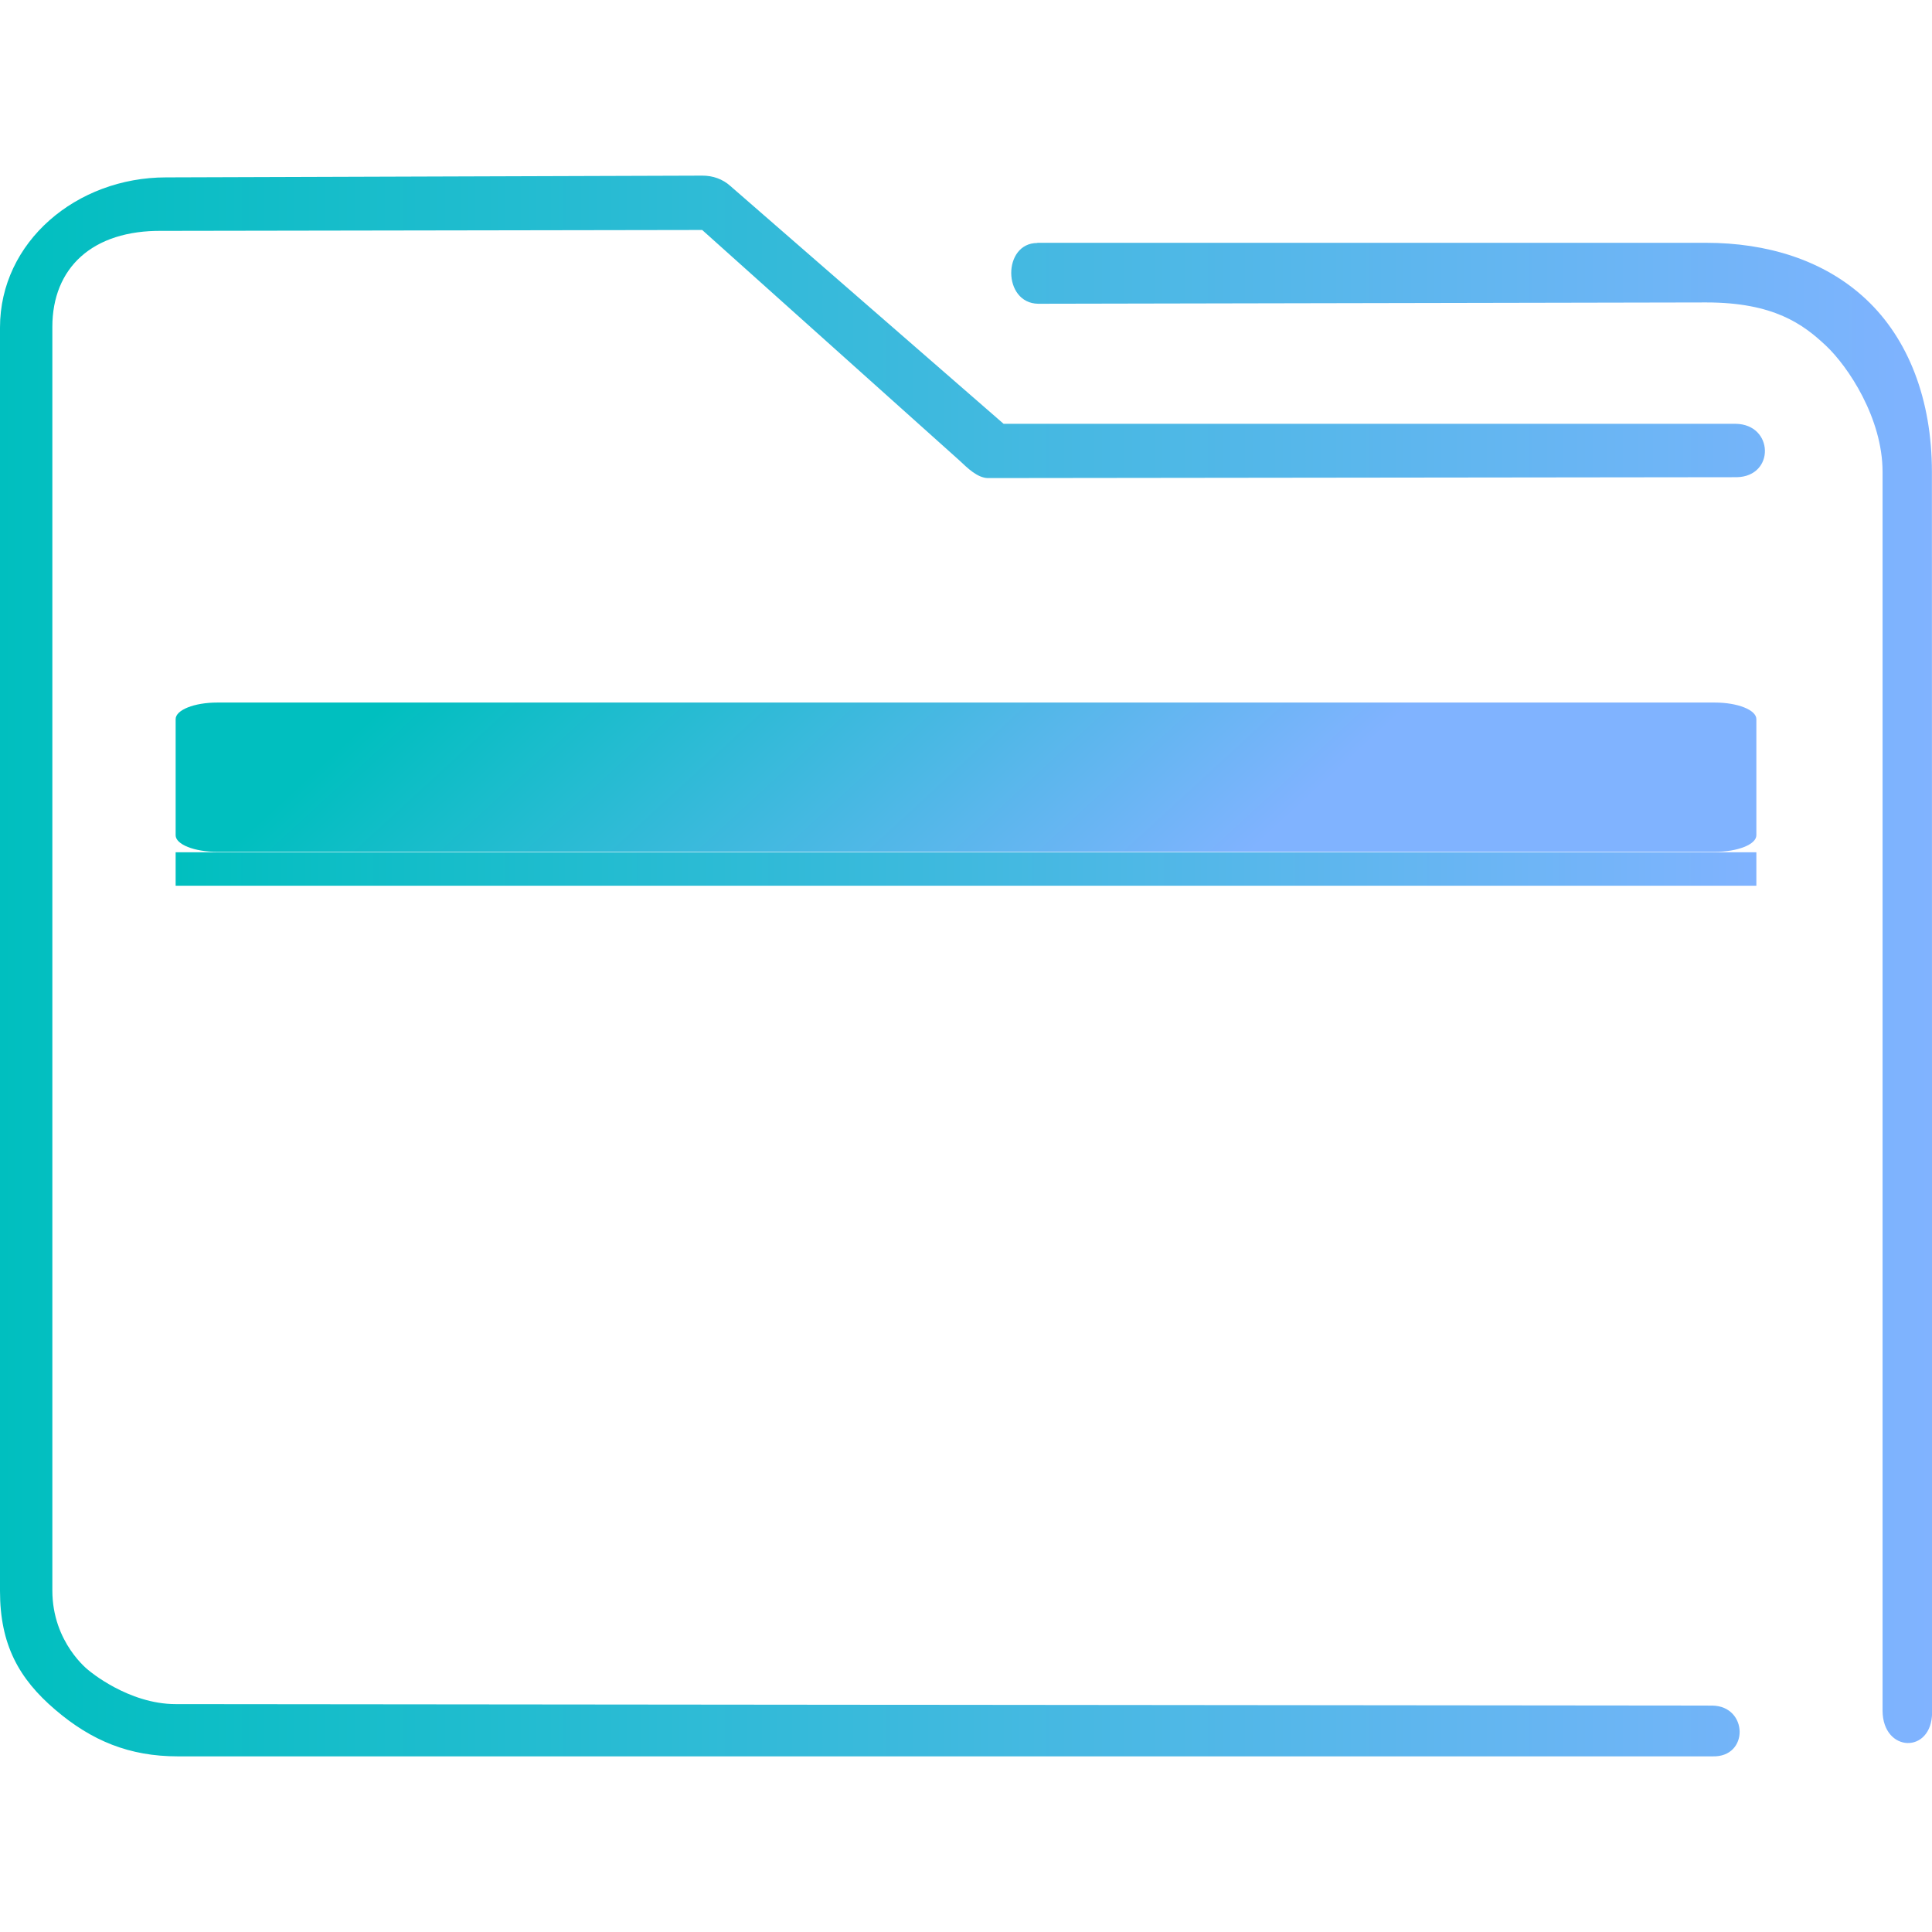
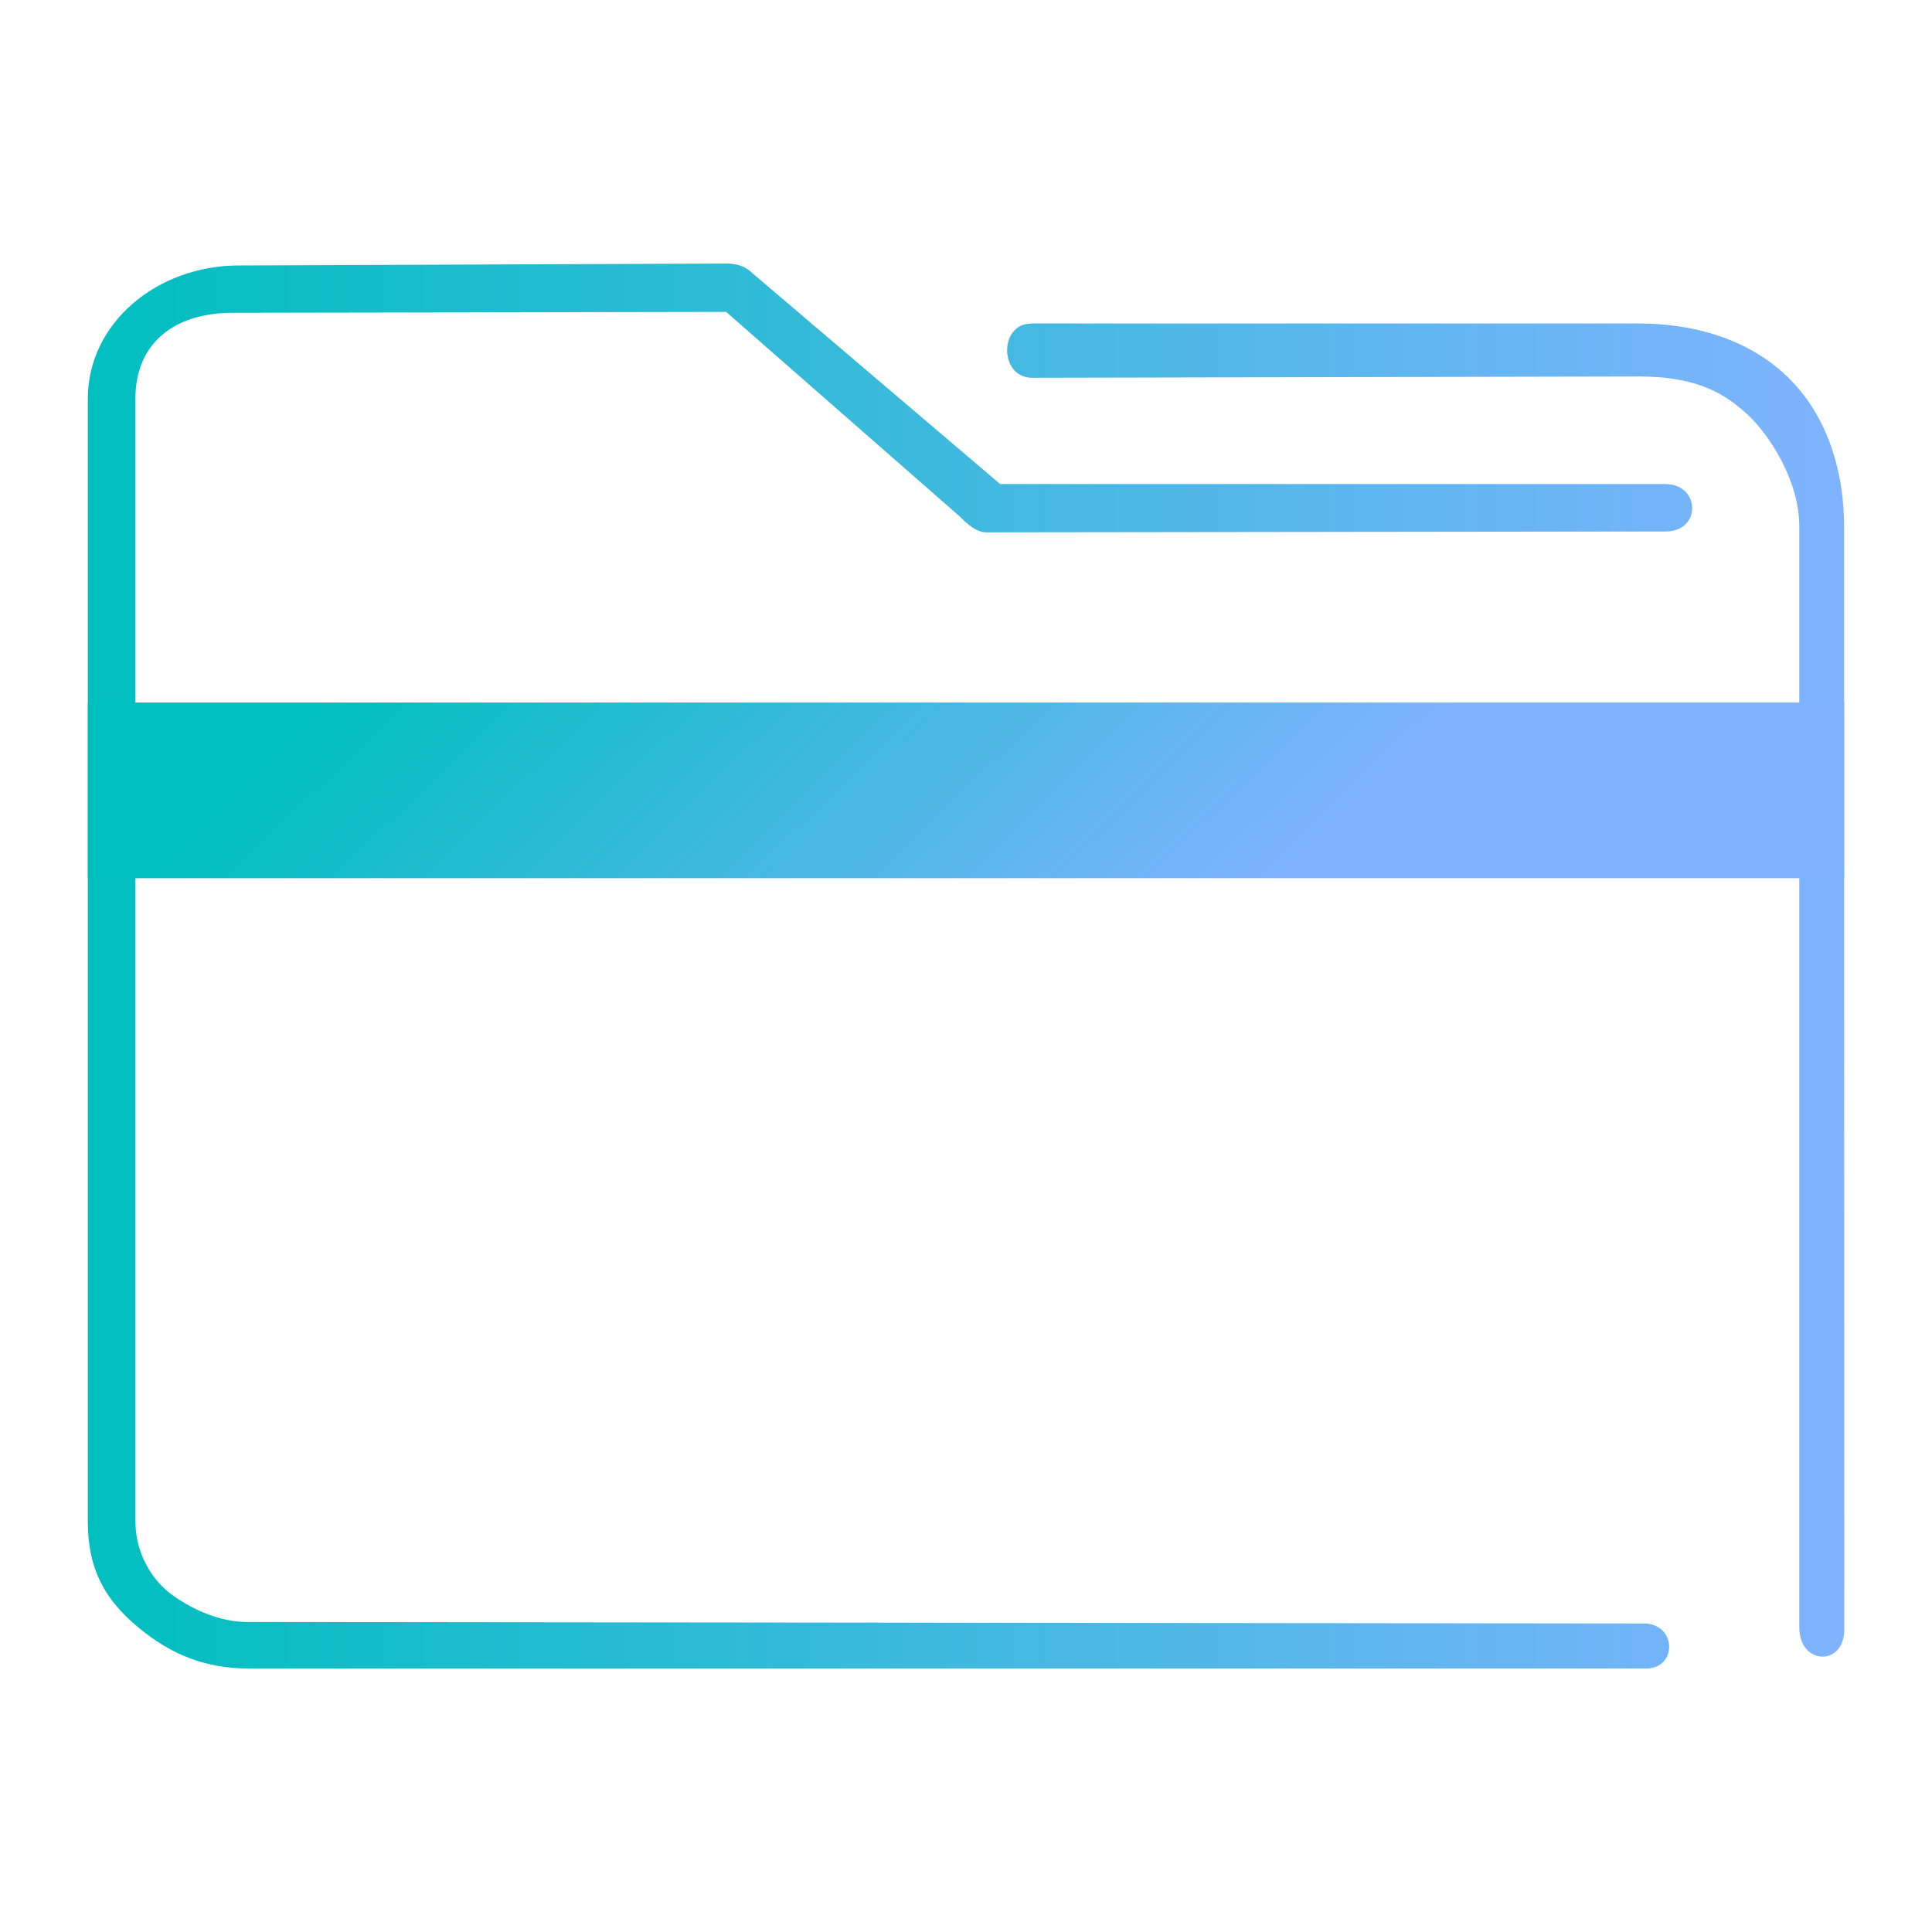
<svg xmlns="http://www.w3.org/2000/svg" xmlns:xlink="http://www.w3.org/1999/xlink" width="22" height="22" viewBox="0 0 22 22" id="svg7925" version="1.1">
  <defs id="defs7927">
    <linearGradient id="linearGradient991">
      <stop style="stop-color:#00bfbf;stop-opacity:1" offset="0" id="stop987" />
      <stop style="stop-color:#80b3ff;stop-opacity:1" offset="1" id="stop989" />
    </linearGradient>
    <linearGradient id="linearGradient4274">
      <stop id="stop4276" offset="0" style="stop-color:#ffffff;stop-opacity:1;" />
      <stop id="stop4278" offset="1" style="stop-color:#ffffff;stop-opacity:0.488" />
    </linearGradient>
    <linearGradient xlink:href="#linearGradient4274" id="linearGradient8485" gradientUnits="userSpaceOnUse" gradientTransform="matrix(0.6922471,0,0,0.6922471,-264.2715,1668.435)" x1="390.571" y1="498.298" x2="442.571" y2="498.298" />
    <linearGradient xlink:href="#linearGradient4274" id="linearGradient8603-0" gradientUnits="userSpaceOnUse" gradientTransform="matrix(0.3461683,0,0,0.3461683,-135.1533,827.3248)" x1="390.571" y1="498.298" x2="442.571" y2="498.298" />
-     <linearGradient xlink:href="#linearGradient991" id="linearGradient854" gradientUnits="userSpaceOnUse" gradientTransform="matrix(0.2499866,0,0,0.2568504,-1.49992,1028.529)" x1="6" y1="50" x2="94.006" y2="50" />
-     <linearGradient xlink:href="#linearGradient991" id="linearGradient877" x1="271.576" y1="476.919" x2="335.376" y2="476.919" gradientUnits="userSpaceOnUse" gradientTransform="matrix(0.2821314,0,0,0.3459008,-74.62022,875.2911)" />
-     <linearGradient xlink:href="#linearGradient991" id="linearGradient4225-3" gradientUnits="userSpaceOnUse" x1="396.571" y1="498.798" x2="426.571" y2="511.798" gradientTransform="matrix(0.3279064,0,0,0.1307578,-125.5496,973.0689)" />
+     <linearGradient xlink:href="#linearGradient991" id="linearGradient854" gradientUnits="userSpaceOnUse" gradientTransform="matrix(0.227251,0,0,0.2282519,-0.363506,1029.96)" x1="6" y1="50" x2="94.006" y2="50" />
+     <linearGradient xlink:href="#linearGradient991" id="linearGradient4225-3" gradientUnits="userSpaceOnUse" x1="396.571" y1="498.798" x2="426.571" y2="511.798" gradientTransform="matrix(0.3643404,0,0,0.153834,-140.7218,961.547)" />
    <linearGradient id="linearGradient4227">
      <stop offset="0" style="stop-color:#f5f5f5;stop-opacity:1" id="stop21" />
      <stop offset="1" style="stop-color:#f9f9f9;stop-opacity:1" id="stop23" />
    </linearGradient>
  </defs>
  <g id="layer1" transform="translate(0,-1030.362)">
-     <path style="color:#000000;font-style:normal;font-variant:normal;font-weight:normal;font-stretch:normal;font-size:medium;line-height:normal;font-family:Sans;-inkscape-font-specification:Sans;text-indent:0;text-align:start;text-decoration:none;text-decoration-line:none;letter-spacing:normal;word-spacing:normal;text-transform:none;writing-mode:lr-tb;direction:ltr;baseline-shift:baseline;text-anchor:start;display:inline;overflow:visible;visibility:visible;opacity:1;fill:url(#linearGradient854);fill-opacity:1;fill-rule:nonzero;stroke:none;stroke-width:1.014;marker:none;enable-background:accumulate" d="M 1.891,1032.382 C 0.871,1032.382 0,1033.116 0,1034.092 v 14.388 c 0,0.608 0.214,0.997 0.629,1.351 0.415,0.355 0.846,0.531 1.395,0.531 H 19.499 c 0.42,0.014 0.408,-0.572 1.04e-4,-0.578 l -17.499,-0.017 c -0.541,0 -0.99,-0.384 -0.99,-0.384 0,0 -0.414,-0.313 -0.414,-0.91 v -14.388 c 0,-0.672 0.455,-1.103 1.249,-1.094 l 6.151,-0.01 2.933,2.628 c 0.089,0.084 0.202,0.195 0.32,0.197 l 8.529,-0.01 c 0.435,-0.01 0.421,-0.602 -0.014,-0.608 h -8.336 l -3.109,-2.706 c -0.09,-0.082 -0.203,-0.12 -0.32,-0.12 z m 9.921,0.747 c -0.397,0 -0.398,0.686 0.01,0.692 l 7.607,-0.015 c 0.771,0 1.105,0.25 1.361,0.49 0.257,0.241 0.647,0.83 0.647,1.438 v 14.11 c 0.004,0.477 0.562,0.493 0.564,0.019 l -0.002,-14.127 c -6.6e-5,-0.824 -0.268,-1.515 -0.75,-1.966 -0.482,-0.452 -1.137,-0.643 -1.82,-0.643 h -7.569 c -0.015,0 -0.031,0 -0.047,0 z" id="path2-3-3" />
-     <path style="fill:url(#linearGradient877);fill-opacity:1.0;stroke-width:0.344" id="path4151-2-3" d="m 2,1040.067 v 0.381 H 2.31 19.69 20 v -0.381 H 19.69 2.31 Z" />
-     <rect ry="0.189" rx="0.474" y="1038.362" x="2" height="1.7" width="18" style="color:#000000;clip-rule:nonzero;display:inline;overflow:visible;visibility:visible;opacity:1;isolation:auto;mix-blend-mode:normal;color-interpolation:sRGB;color-interpolation-filters:linearRGB;solid-color:#000000;solid-opacity:1;fill:url(#linearGradient4225-3);fill-opacity:1.0;fill-rule:nonzero;stroke:none;stroke-width:0.299;stroke-linecap:butt;stroke-linejoin:miter;stroke-miterlimit:4;stroke-dasharray:none;stroke-dashoffset:0;stroke-opacity:1;marker:none;color-rendering:auto;image-rendering:auto;shape-rendering:auto;text-rendering:auto;enable-background:accumulate" id="rect36-5" />
+     <path style="color:#000000;font-style:normal;font-variant:normal;font-weight:normal;font-stretch:normal;font-size:medium;line-height:normal;font-family:Sans;-inkscape-font-specification:Sans;text-indent:0;text-align:start;text-decoration:none;text-decoration-line:none;letter-spacing:normal;word-spacing:normal;text-transform:none;writing-mode:lr-tb;direction:ltr;baseline-shift:baseline;text-anchor:start;display:inline;overflow:visible;visibility:visible;opacity:1;fill:url(#linearGradient854);fill-opacity:1;fill-rule:nonzero;stroke:none;stroke-width:0.911;marker:none;enable-background:accumulate" d="M 2.719,1033.385 C 1.792,1033.385 1,1034.037 1,1034.904 v 12.786 c 0,0.54 0.194,0.887 0.572,1.201 0.377,0.315 0.769,0.471 1.269,0.471 H 18.725 c 0.381,0.014 0.371,-0.508 9.5e-5,-0.513 l -15.907,-0.017 c -0.492,0 -0.9,-0.341 -0.9,-0.341 0,0 -0.376,-0.278 -0.376,-0.809 v -12.786 c 0,-0.598 0.413,-0.981 1.135,-0.972 l 5.592,-0.01 2.666,2.335 c 0.081,0.082 0.184,0.173 0.291,0.175 l 7.753,-0.01 c 0.395,-0.01 0.383,-0.535 -0.012,-0.54 h -7.578 l -2.826,-2.405 c -0.082,-0.081 -0.185,-0.106 -0.291,-0.106 z m 9.019,0.663 c -0.361,0 -0.361,0.61 0.01,0.616 l 6.915,-0.015 c 0.701,0 1.004,0.222 1.238,0.435 0.233,0.215 0.588,0.738 0.588,1.277 v 12.539 c 0.004,0.425 0.511,0.439 0.512,0.019 l -0.002,-12.554 c -6e-5,-0.732 -0.244,-1.347 -0.682,-1.747 -0.438,-0.401 -1.034,-0.572 -1.655,-0.572 h -6.881 c -0.014,0 -0.028,0 -0.043,0 z" id="path2-3-3" />
+     <rect ry="0" rx="0.221" y="1038.362" x="1" height="2" width="20" style="color:#000000;clip-rule:nonzero;display:inline;overflow:visible;visibility:visible;opacity:1;isolation:auto;mix-blend-mode:normal;color-interpolation:sRGB;color-interpolation-filters:linearRGB;solid-color:#000000;solid-opacity:1;fill:url(#linearGradient4225-3);fill-opacity:1;fill-rule:nonzero;stroke:none;stroke-width:0.342;stroke-linecap:butt;stroke-linejoin:miter;stroke-miterlimit:4;stroke-dasharray:none;stroke-dashoffset:0;stroke-opacity:1;marker:none;color-rendering:auto;image-rendering:auto;shape-rendering:auto;text-rendering:auto;enable-background:accumulate" id="rect36-5" />
  </g>
</svg>
